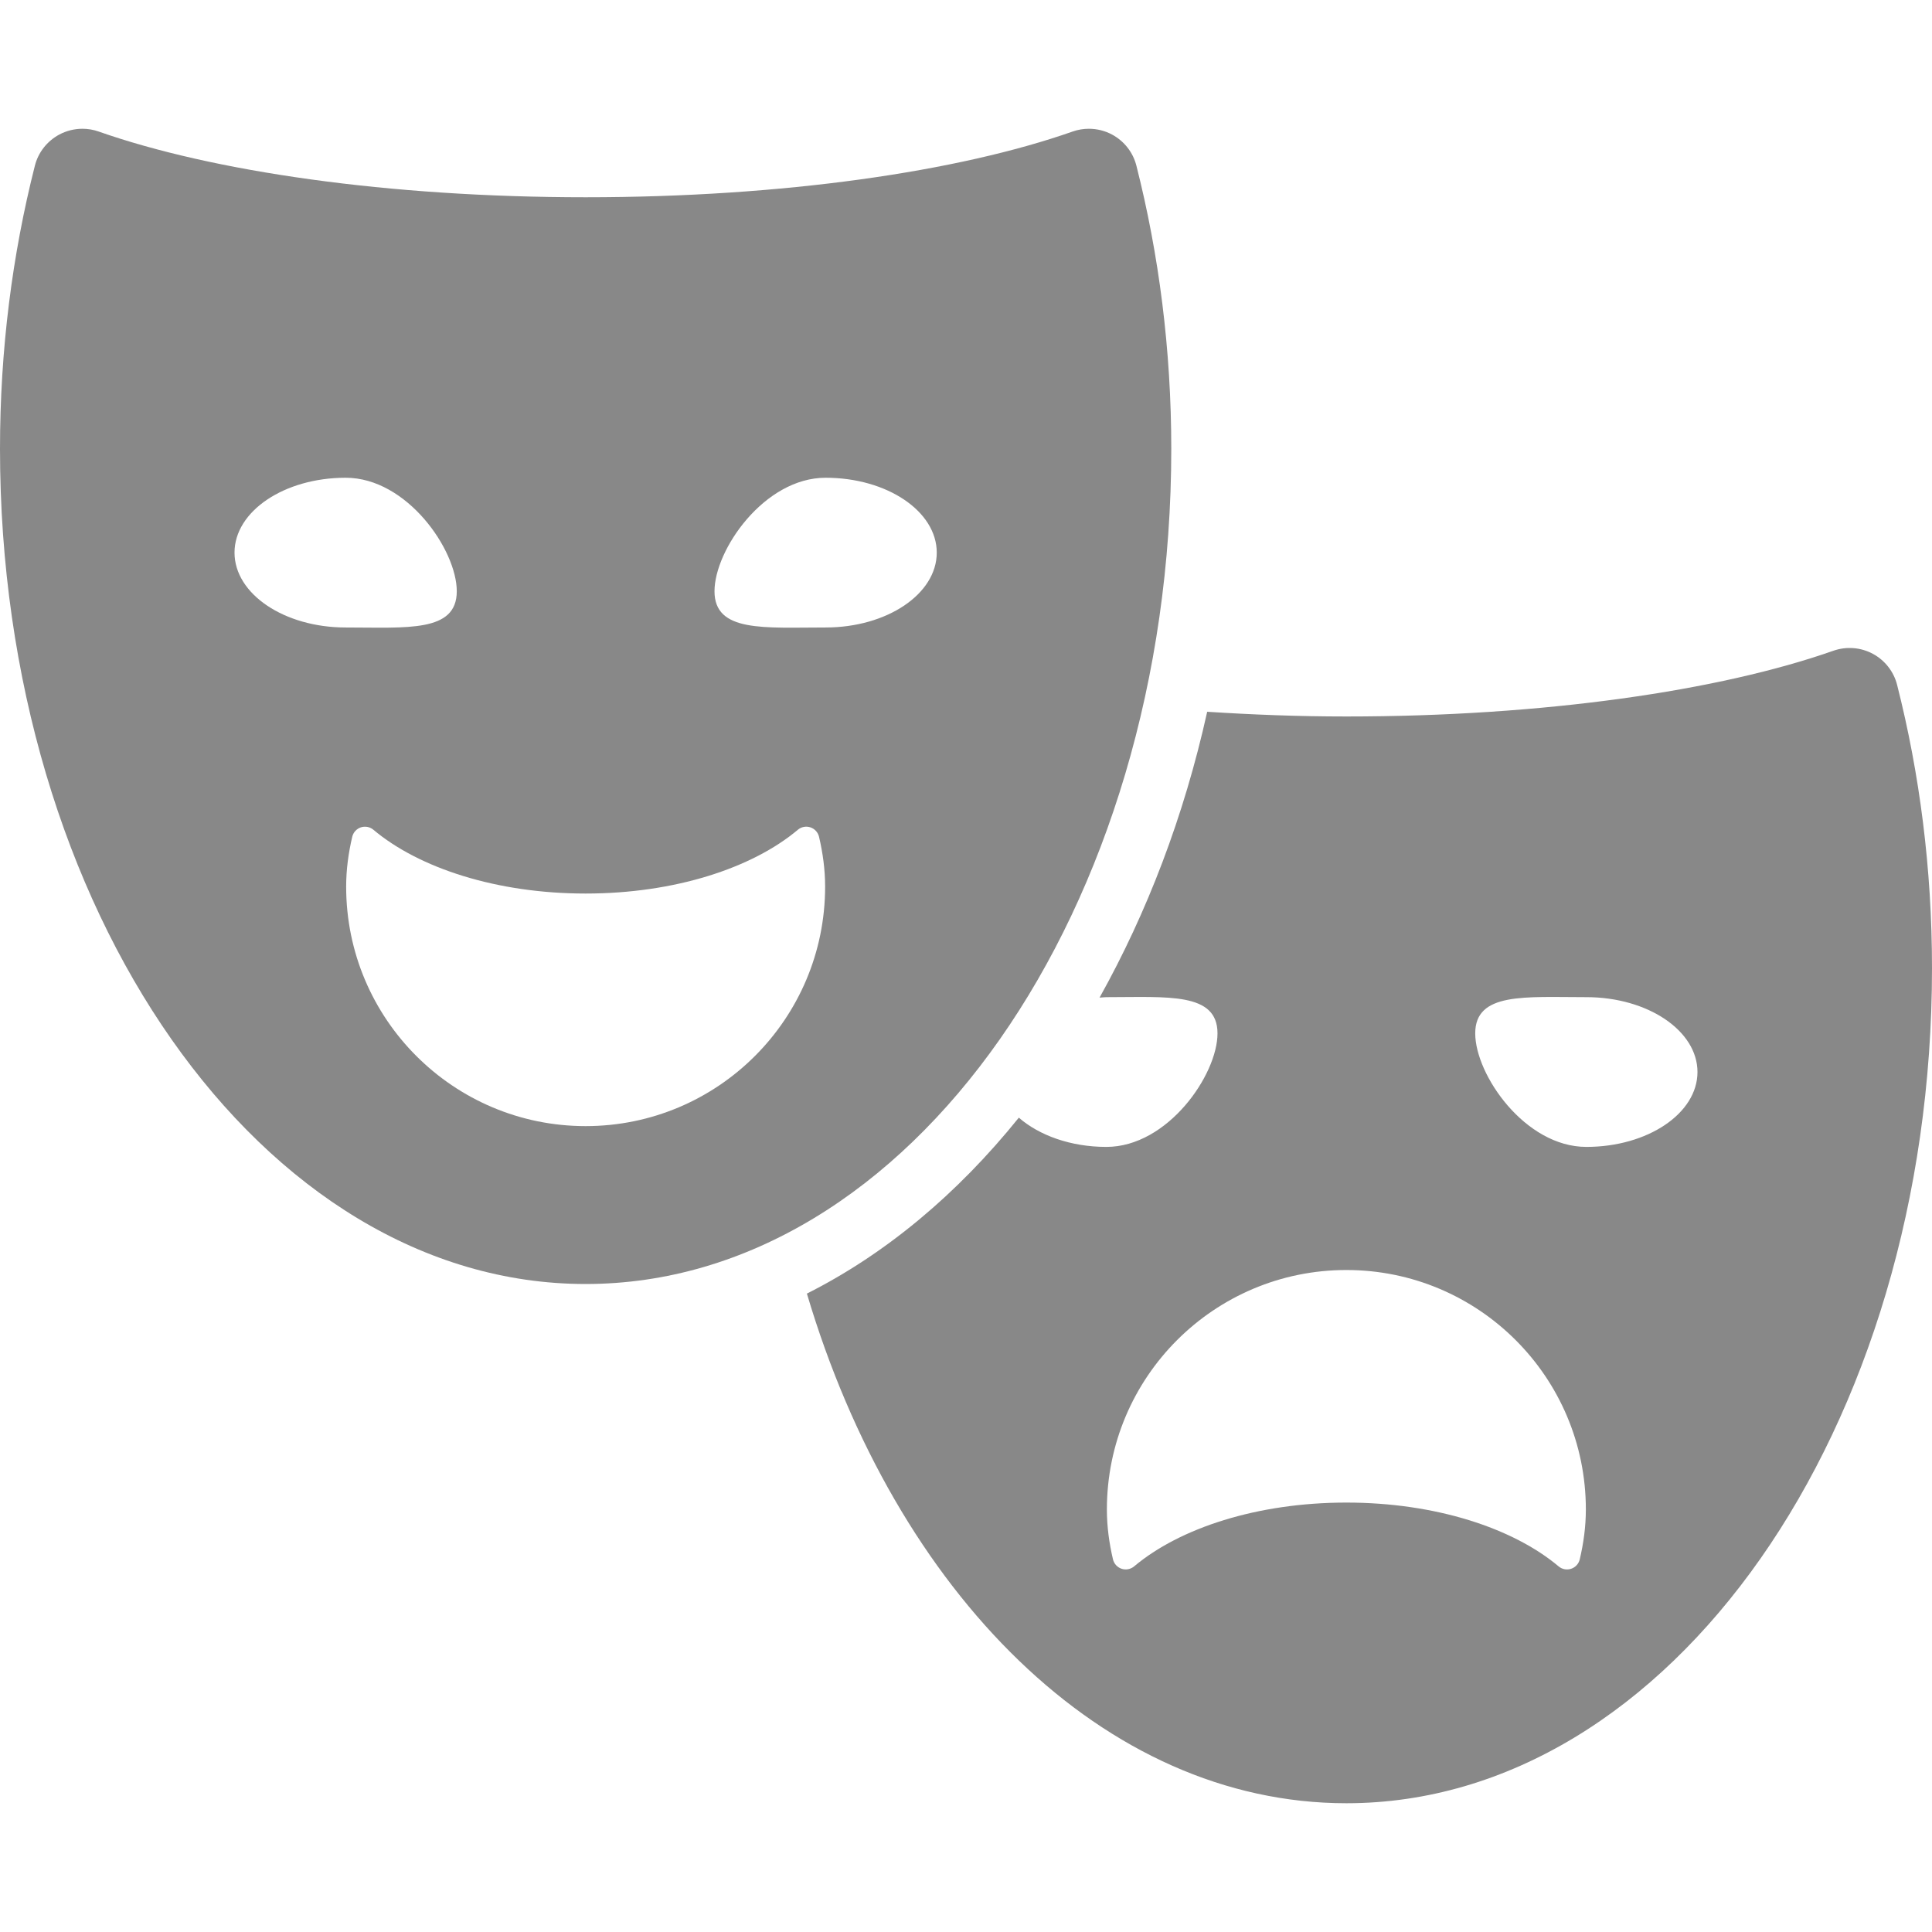
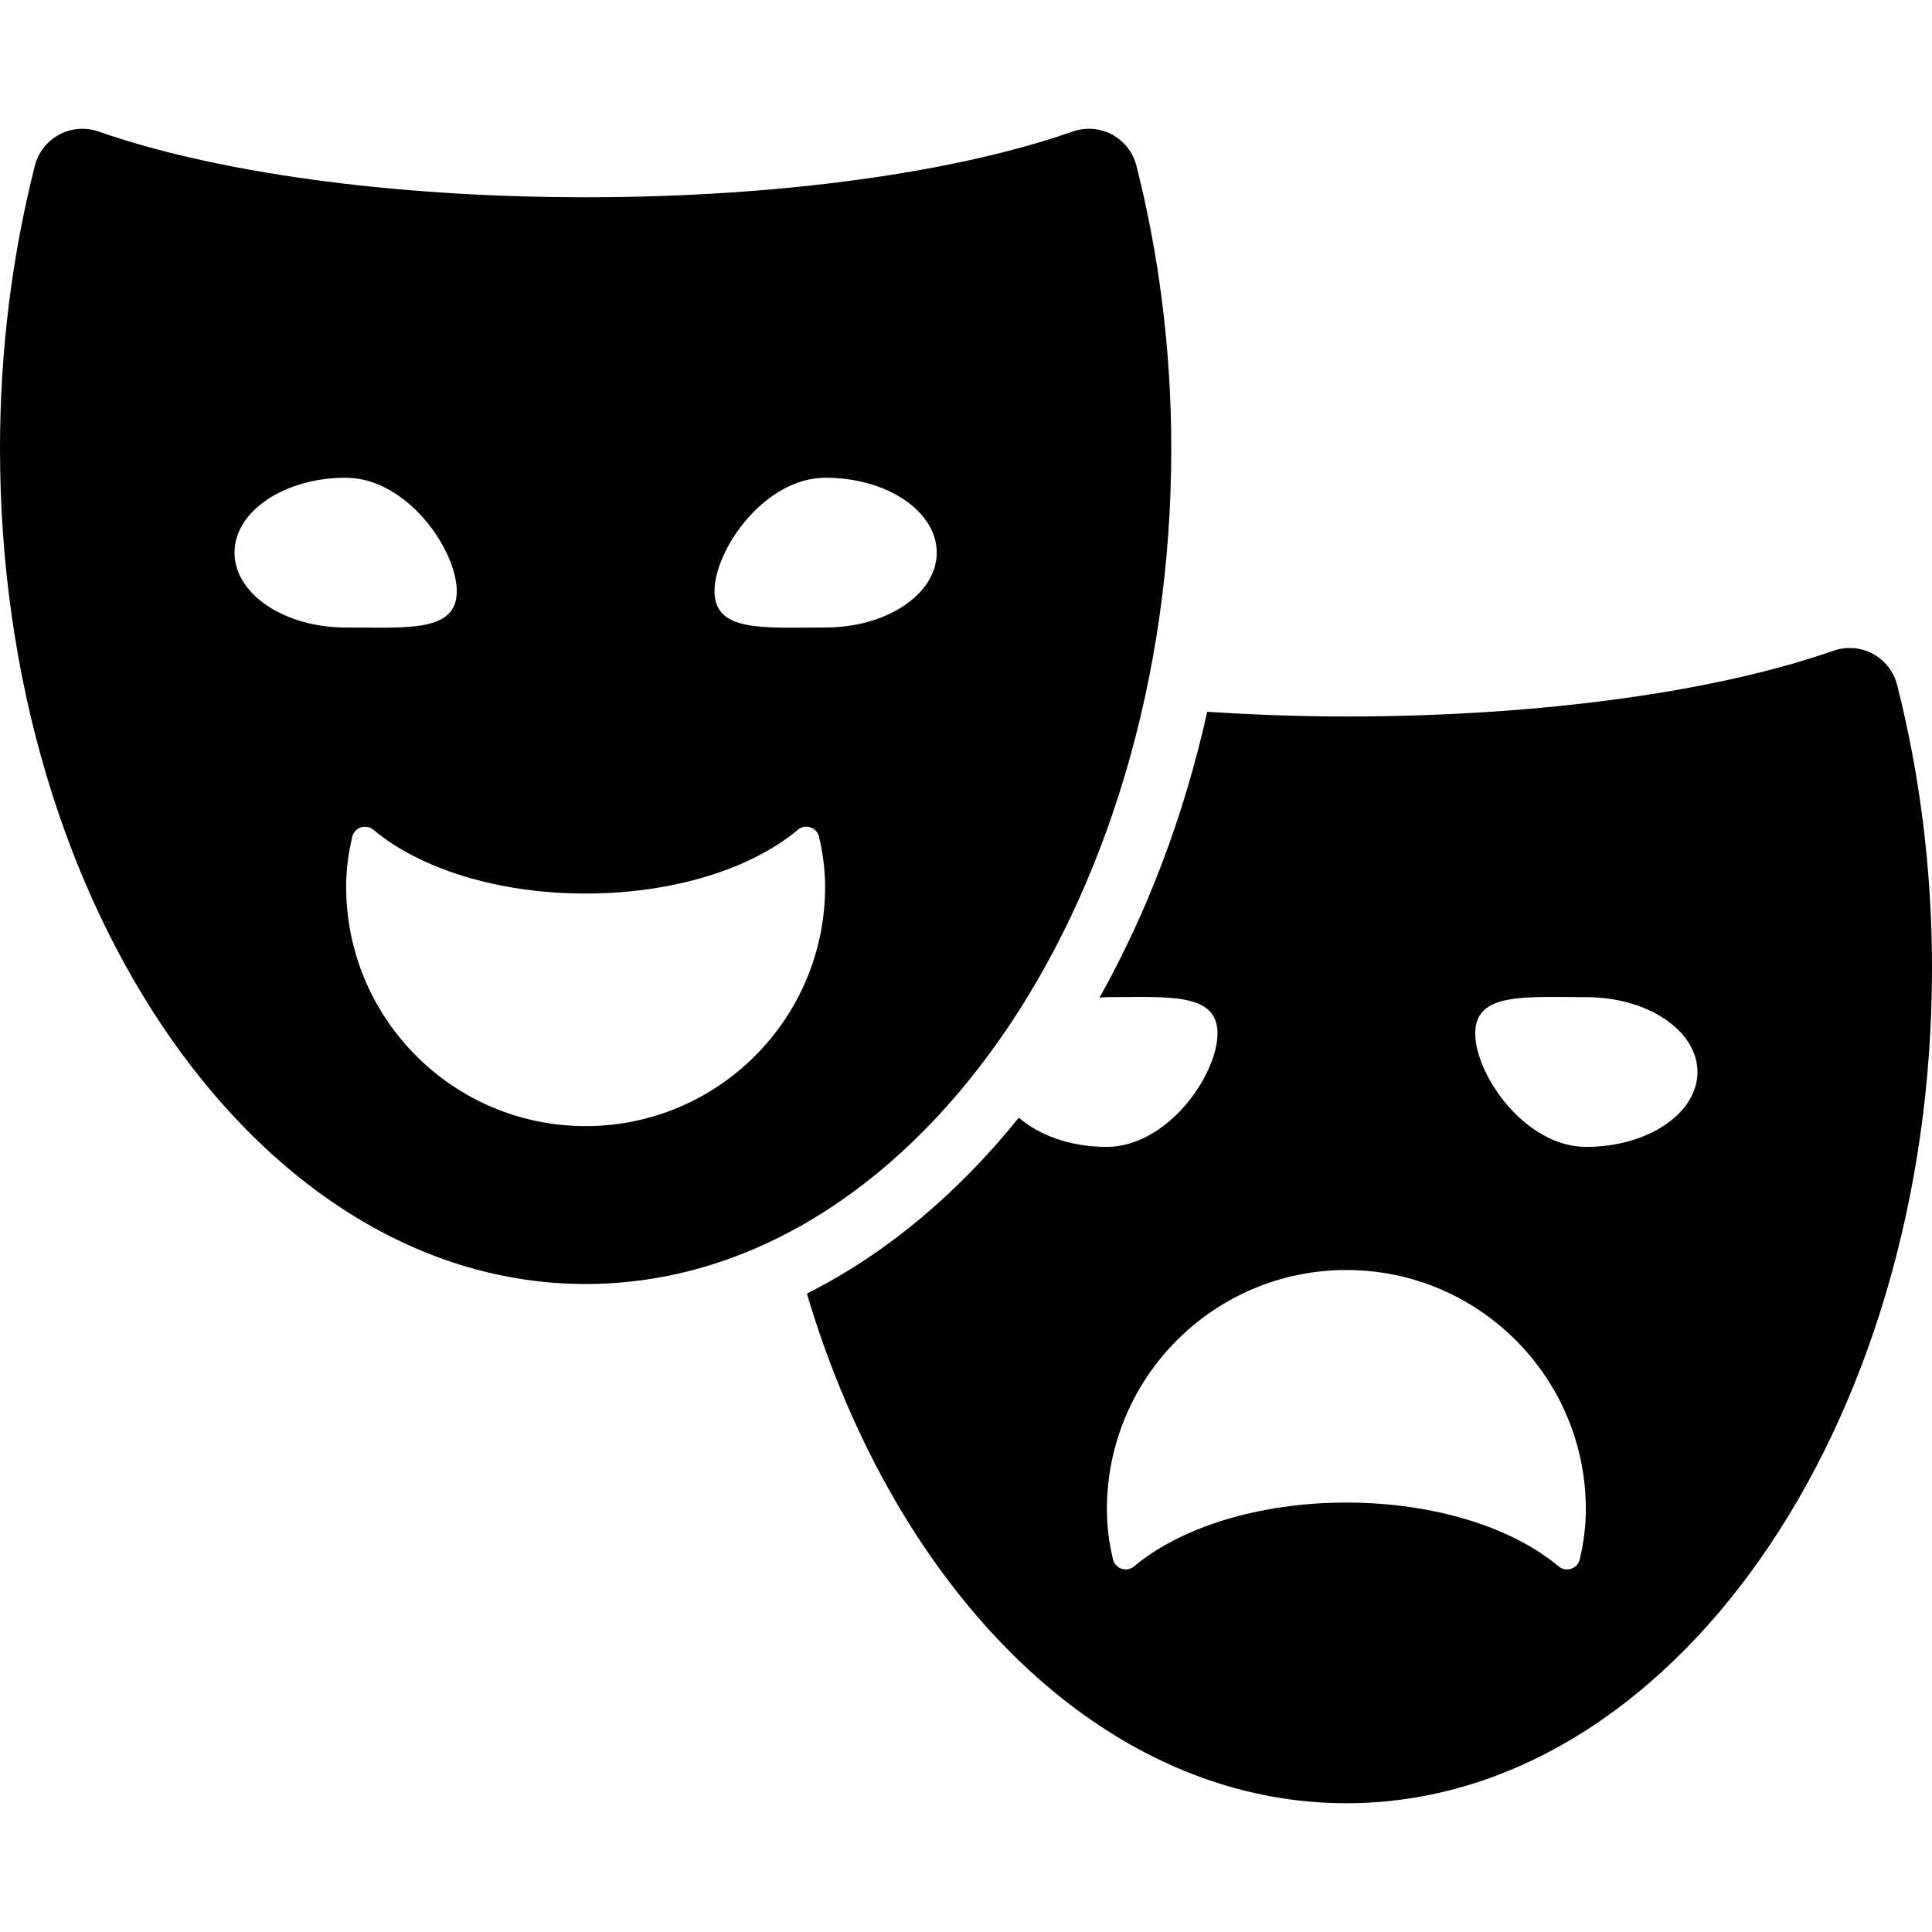
- <svg xmlns="http://www.w3.org/2000/svg" fill="#0007" height="50px" width="50px" version="1.1" id="Capa_1" viewBox="0 0 473.194 473.194" xml:space="preserve">
+ <svg xmlns="http://www.w3.org/2000/svg" fill="currentColor" height="50px" width="50px" version="1.1" id="Capa_1" viewBox="0 0 473.194 473.194" xml:space="preserve">
  <g>
    <path d="M464.653,167.757c-0.824-3.273-2.996-6.037-5.969-7.633c-2.965-1.586-6.47-1.855-9.65-0.738   c-27.88,9.795-70.896,16.098-119.276,16.098c-11.762,0-23.098-0.449-34.089-1.156c-5.683,25.676-14.764,49.252-26.363,70.016   c0.564-0.023,1.103-0.115,1.672-0.115c15.034,0,27.218-1.254,27.218,8.873c0,10.127-12.185,27.803-27.218,27.803   c-8.757,0-16.467-2.834-21.442-7.162c-15.025,18.654-32.578,33.363-51.909,43.09c21.795,73.361,72.751,124.824,132.131,124.824   c79.219,0,143.437-91.584,143.437-204.559C473.194,212.728,470.151,189.408,464.653,167.757z M386.92,381.927   c-0.254,1.078-1.056,1.957-2.11,2.303c-1.056,0.353-2.218,0.131-3.066-0.586c-11.174-9.389-30.182-15.627-51.985-15.627   c-21.805,0-40.813,6.238-51.986,15.627c-0.849,0.709-2.012,0.932-3.066,0.586c-1.055-0.354-1.856-1.225-2.11-2.303   c-0.925-3.936-1.494-7.994-1.494-12.215c0-32.395,26.263-58.656,58.657-58.656c32.394,0,58.655,26.262,58.655,58.656   C388.413,373.933,387.844,377.992,386.92,381.927z M388.537,280.904c-15.034,0-27.218-17.676-27.218-27.803   c0-10.127,12.185-8.873,27.218-8.873c15.033,0,27.218,8.211,27.218,18.338C415.754,272.693,403.57,280.904,388.537,280.904z" />
    <path d="M286.874,109.925c0-24.367-3.043-47.688-8.541-69.338c-0.824-3.273-2.996-6.039-5.969-7.633   c-1.756-0.939-3.705-1.416-5.669-1.416c-1.341,0-2.688,0.221-3.981,0.678c-27.88,9.795-70.895,16.096-119.276,16.096   c-48.382,0-91.397-6.301-119.277-16.096c-1.286-0.457-2.626-0.678-3.966-0.678c-1.963,0-3.921,0.482-5.685,1.424   c-2.965,1.594-5.144,4.359-5.969,7.625C3.043,62.238,0,85.558,0,109.925c0,112.977,64.217,204.559,143.438,204.559   C222.657,314.484,286.874,222.902,286.874,109.925z M57.439,135.349c0-10.129,12.185-18.338,27.219-18.338   c15.033,0,27.218,17.674,27.218,27.803c0,10.127-12.185,8.873-27.218,8.873C69.624,153.687,57.439,145.476,57.439,135.349z    M143.438,275.812c-32.395,0-58.656-26.262-58.656-58.654c0-4.221,0.569-8.281,1.493-12.217c0.254-1.076,1.056-1.947,2.11-2.303   c1.056-0.346,2.218-0.123,3.066,0.586c11.174,9.389,30.182,15.627,51.986,15.627c21.804,0,40.812-6.238,51.985-15.627   c0.849-0.717,2.011-0.939,3.066-0.586c1.055,0.348,1.856,1.227,2.11,2.303c0.924,3.936,1.494,7.996,1.494,12.217   C202.093,249.55,175.831,275.812,143.438,275.812z M174.998,144.814c0-10.129,12.185-27.803,27.219-27.803   c15.033,0,27.218,8.209,27.218,18.338c0,10.127-12.185,18.338-27.218,18.338C187.183,153.687,174.998,154.941,174.998,144.814z" />
  </g>
</svg>
